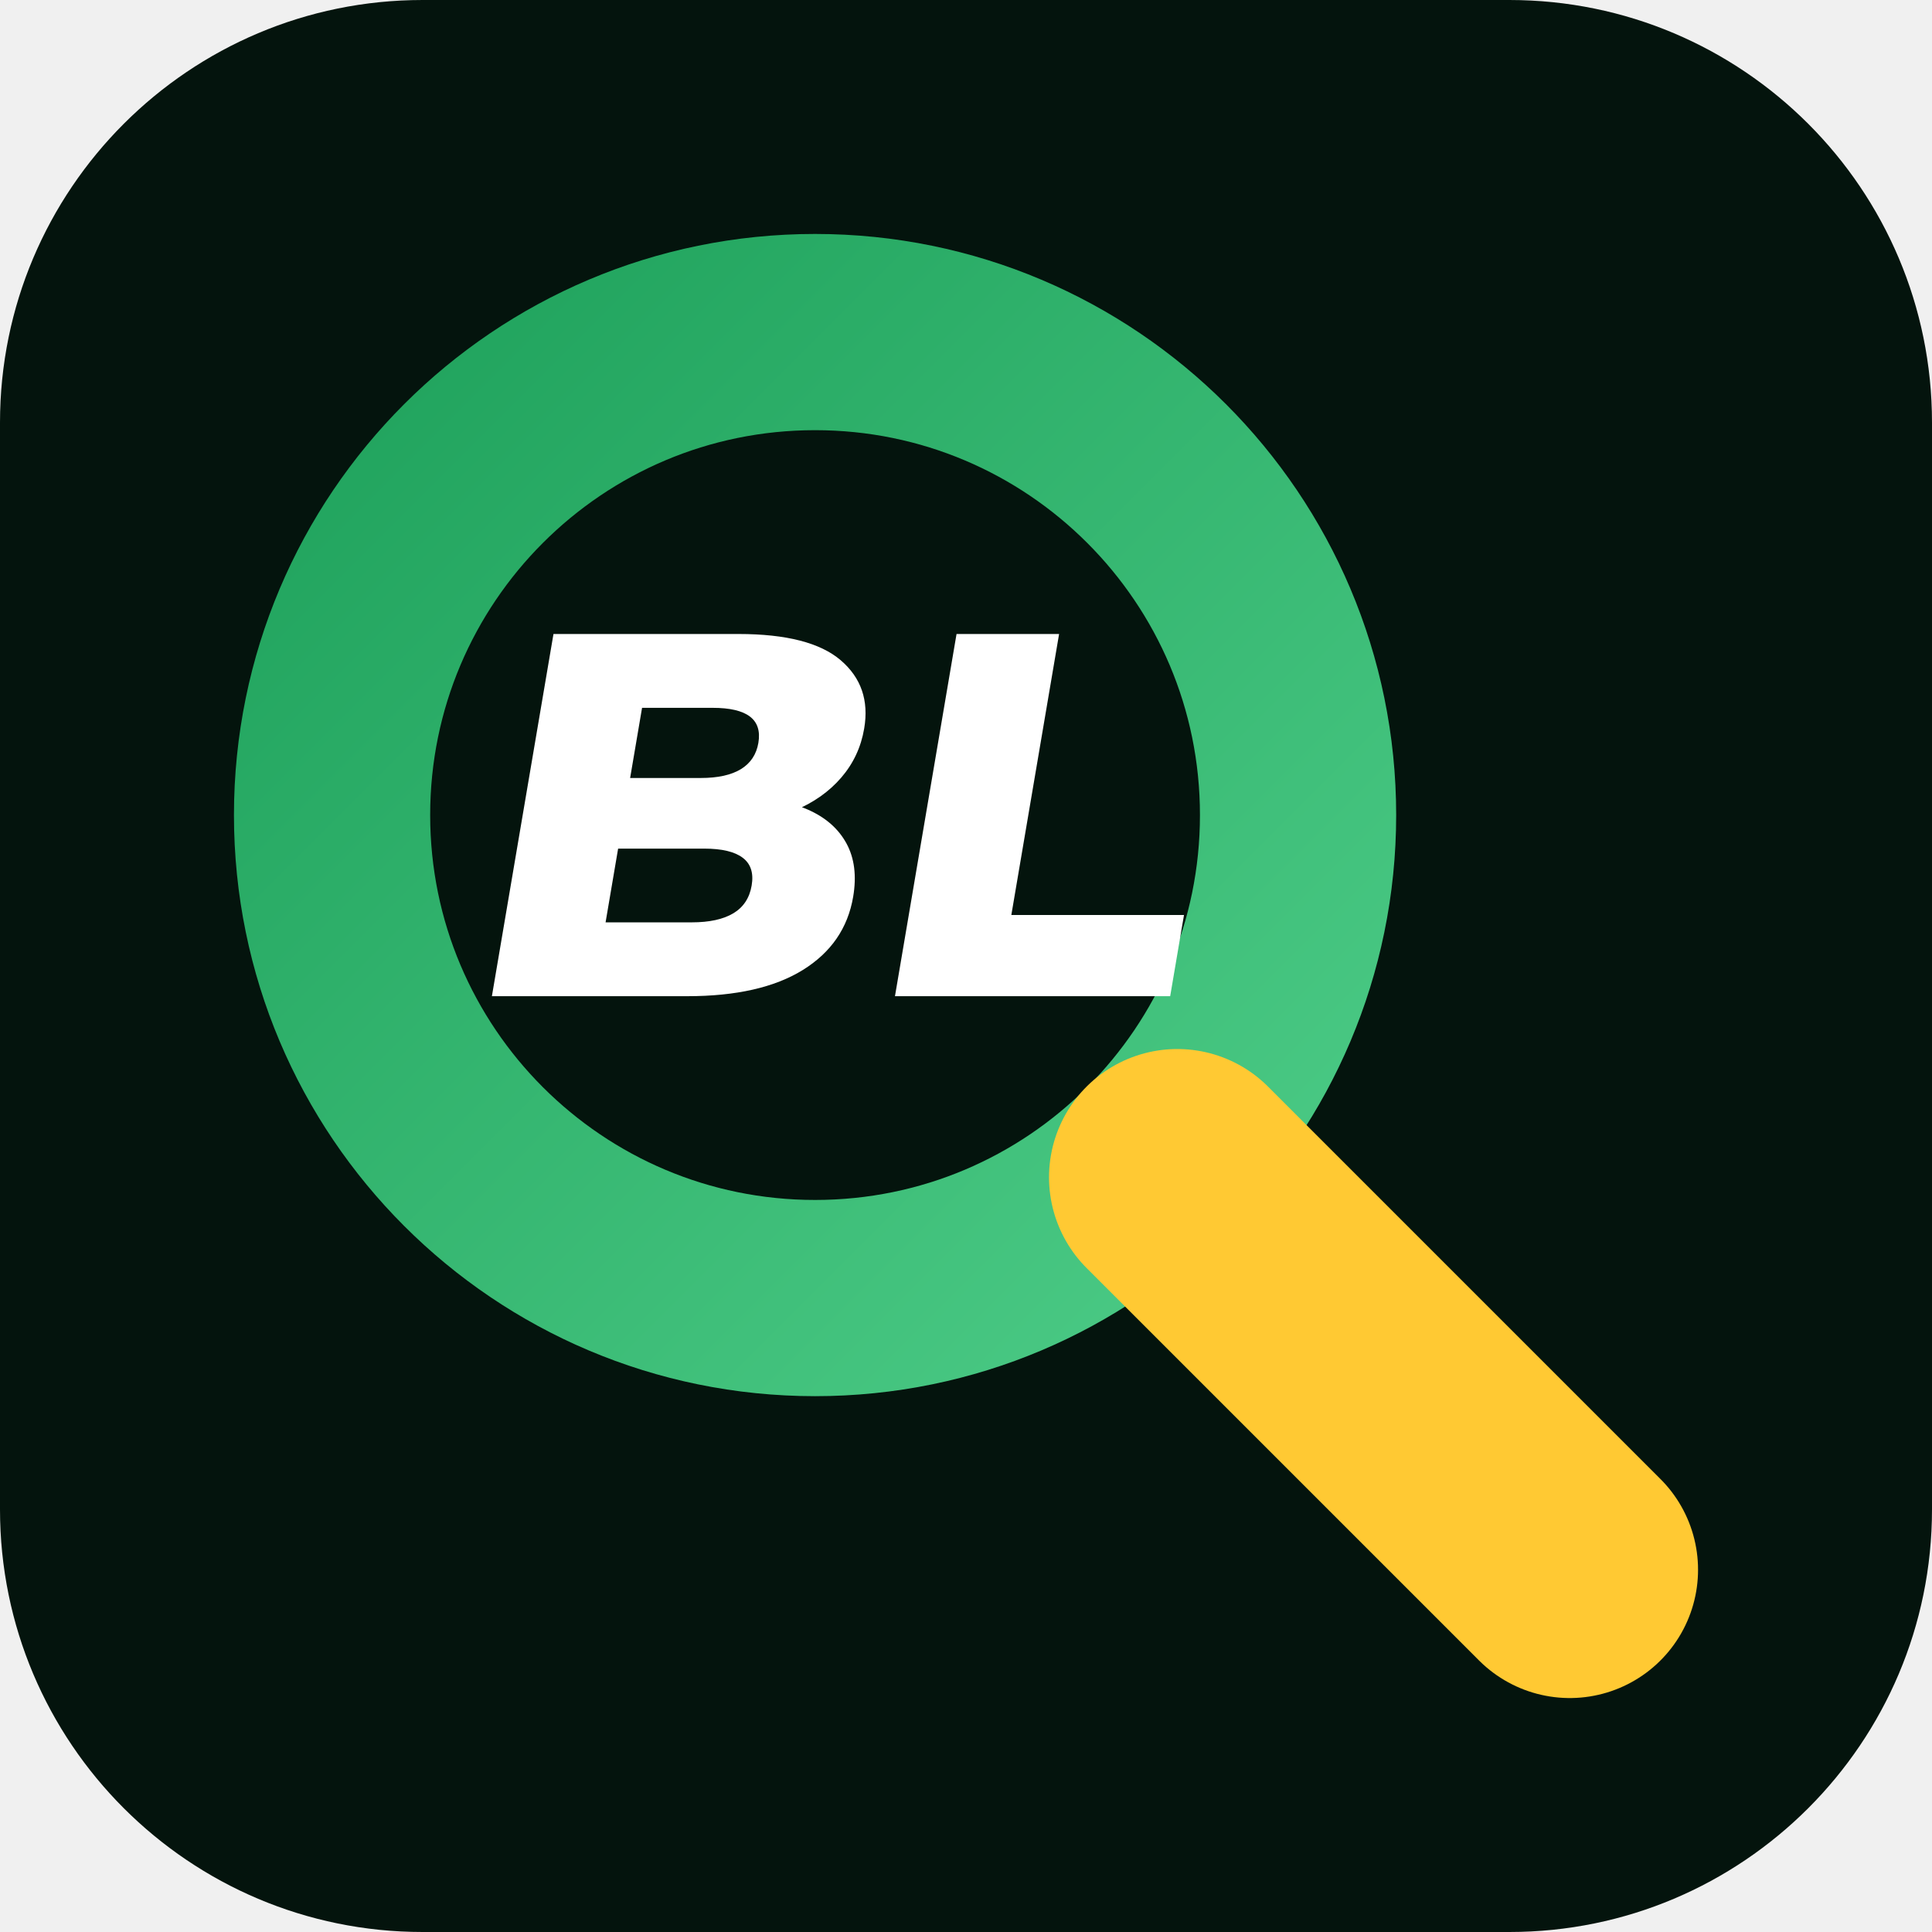
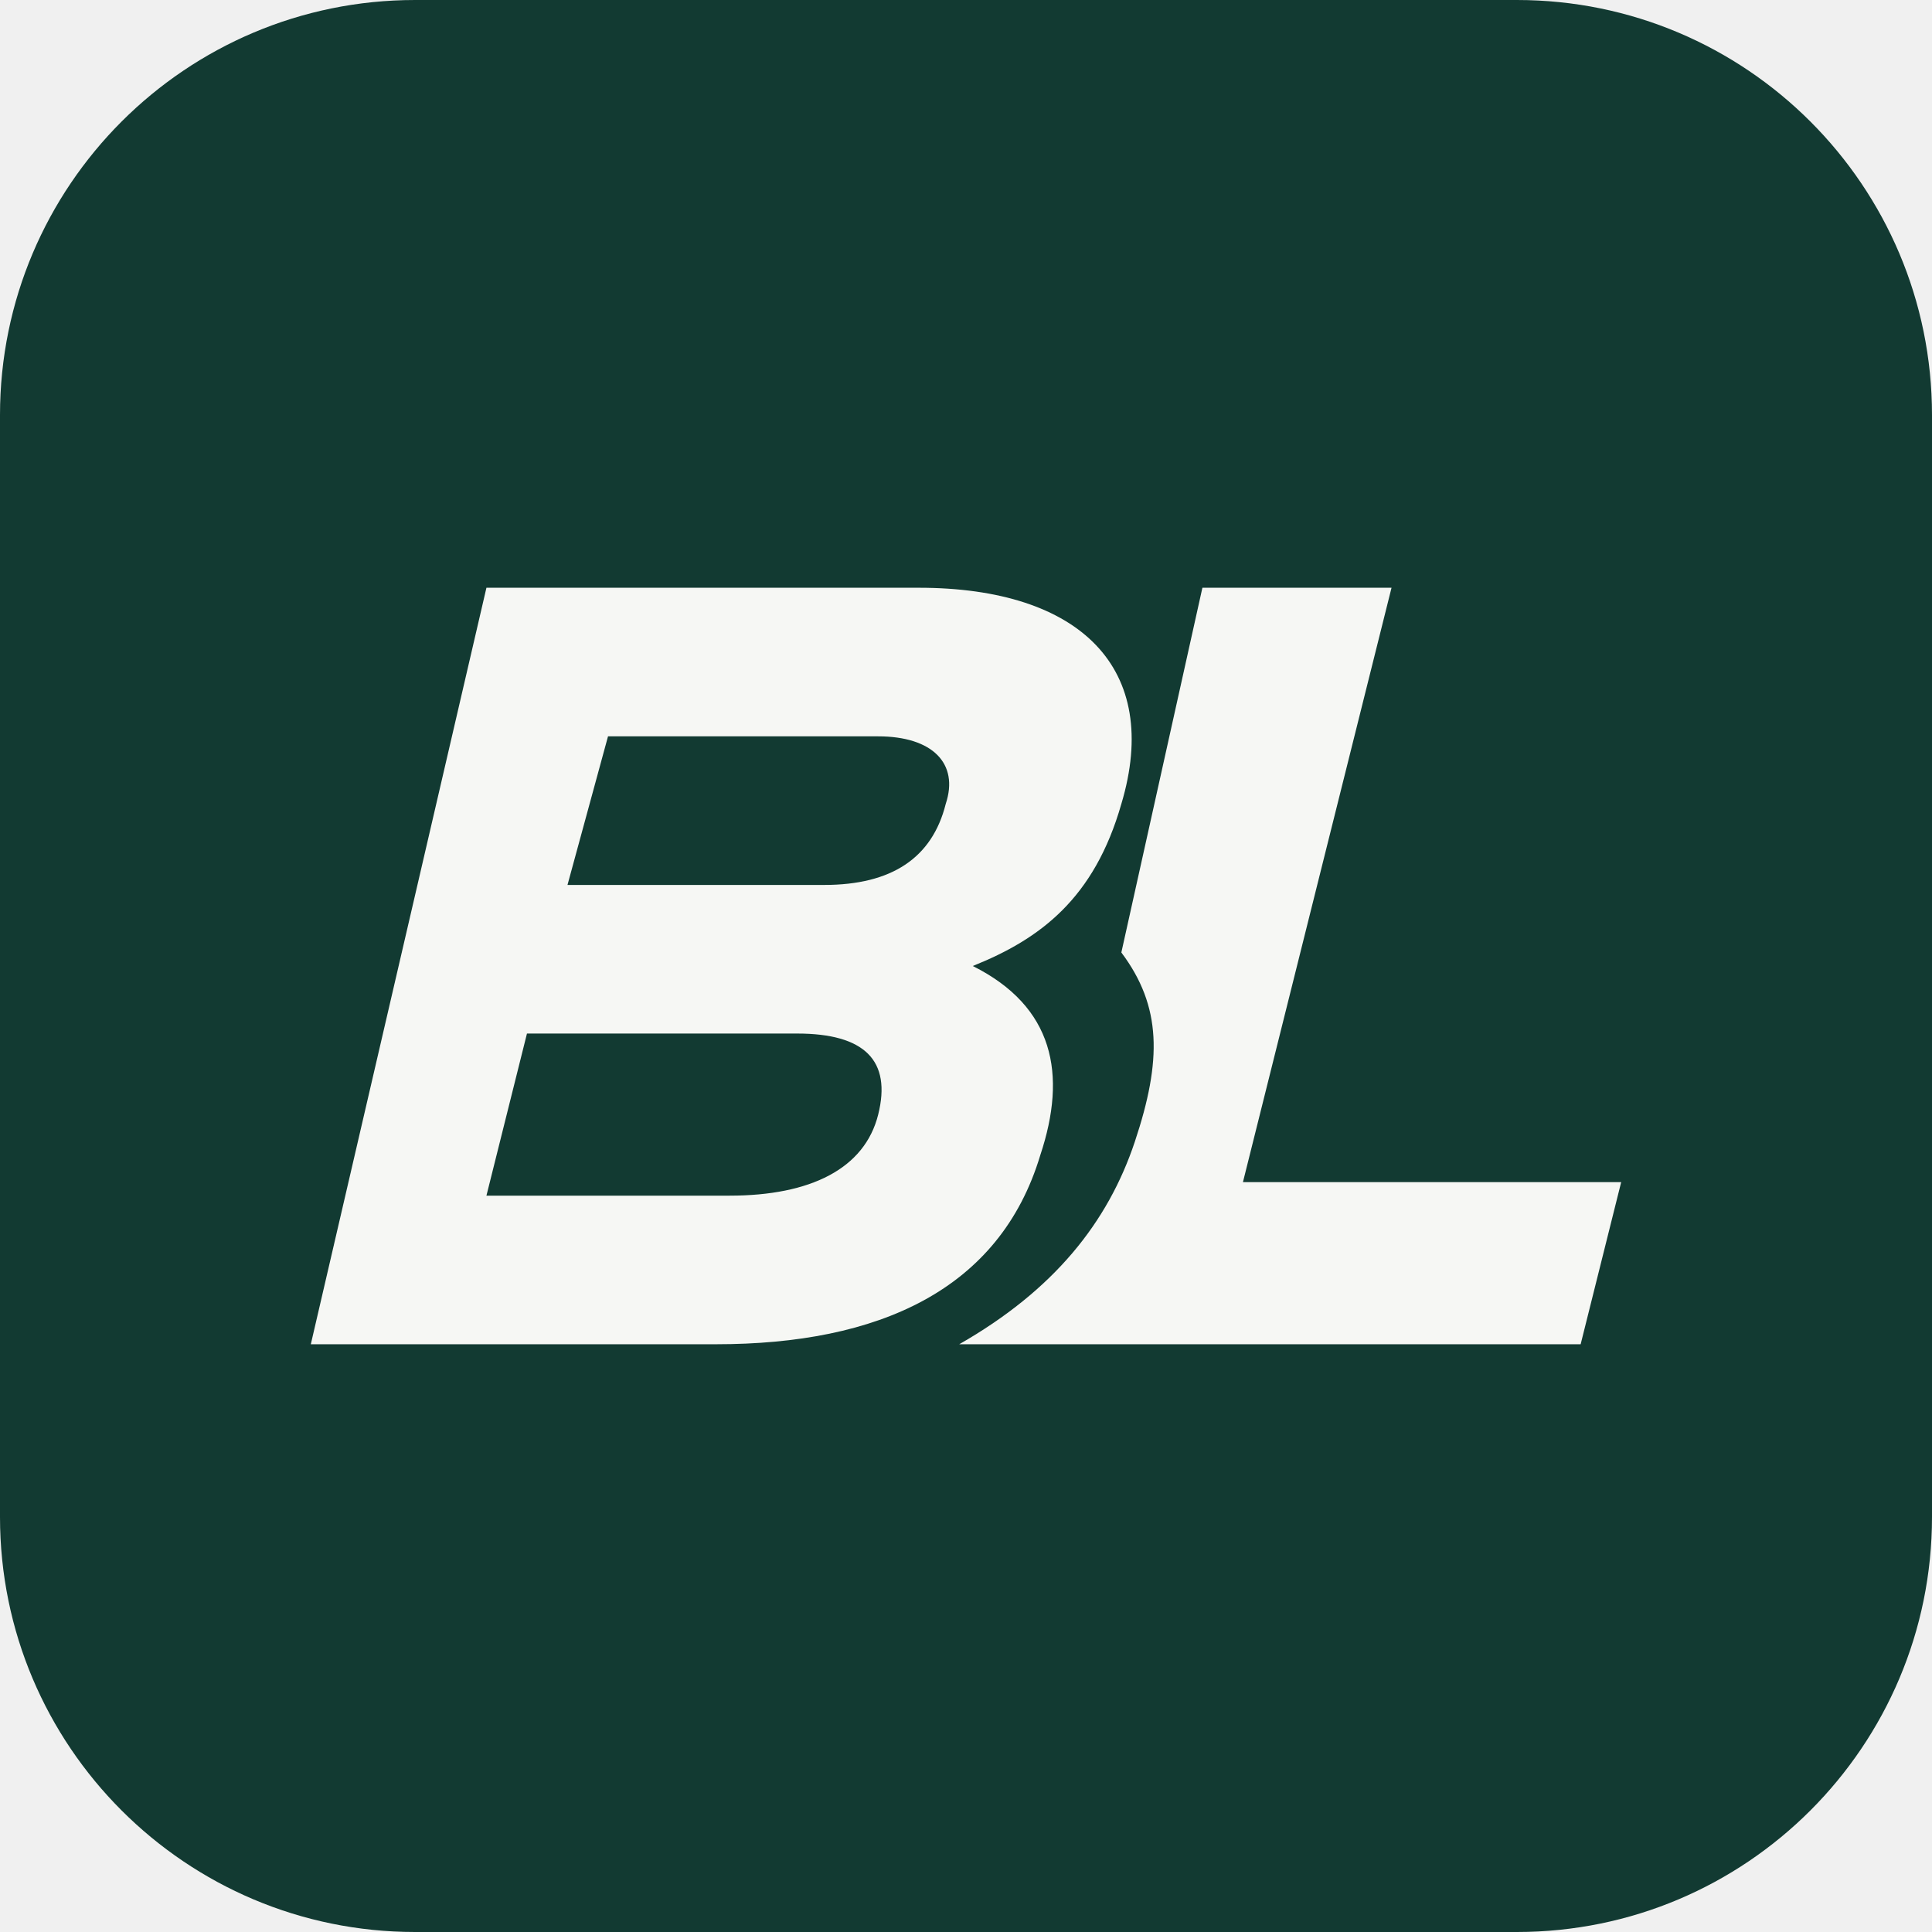
- <svg xmlns="http://www.w3.org/2000/svg" viewBox="0 0 64 64" width="64" height="64" role="img" aria-label="BL Buscar">
-   <defs>
-     <linearGradient id="gf" x1="0" y1="0" x2="1" y2="1">
-       <stop offset="0" stop-color="#1FA25C" />
-       <stop offset="1" stop-color="#4CCB86" />
-     </linearGradient>
-   </defs>
-   <rect width="64" height="64" rx="14" fill="#04140D" />
-   <circle cx="27" cy="27" r="16" fill="none" stroke="url(#gf)" stroke-width="6.5" />
-   <path d="M39 39 L52 52" stroke="#FFC933" stroke-width="8.5" stroke-linecap="round" />
-   <path transform="translate(15.09,33.00) scale(0.01714)" d="M70.3 0 189.3 -700H546.9Q685.1 -700 744.4 -649.3Q803.7 -598.6 789.8 -517.3Q780.7 -463.4 745.5 -422.5Q710.3 -381.6 654.8 -358.6Q599.4 -335.5 528.3 -335.5L555.7 -383Q629.7 -383 680.9 -360.6Q732 -338.2 755.4 -295.5Q778.8 -252.8 768.5 -192.1Q753.1 -101.4 671.3 -50.7Q589.5 0 447.9 0ZM290 -142.7H456.5Q507.6 -142.7 536.9 -160.2Q566.2 -177.8 572.3 -213.8Q578.5 -249.8 555.1 -267.5Q531.8 -285.2 480.7 -285.2H300.4L323.6 -421.7H473.8Q523.7 -421.7 551.7 -438.9Q579.6 -456.1 585.3 -489.5Q591.1 -523.6 568.9 -540.5Q546.8 -557.3 496.9 -557.3H360.5ZM849.3 0 968.3 -700H1166.5L1074.2 -156.9H1407.9L1381.2 0Z" fill="#FFFFFF" />
+ <svg xmlns="http://www.w3.org/2000/svg" viewBox="0 0 256 256" width="256" height="256" role="img" aria-label="BL Buscarr">
+   <rect width="256" height="256" rx="55" fill="#123A32" />
+   <path fill="#F6F7F4" fill-rule="evenodd" transform="translate(34.025 70.72) scale(1.79)" d="M17 4H49C61 4 67 10 64 20C62 27 58 30 53 32C59 35 60 40 58 46C55 56 46 60 34 60H4ZM26 15L23 26H42C47 26 50 24 51 20C52 17 50 15 46 15ZM20 37L17 49H35C41 49 45 47 46 43C47 39 45 37 40 37ZM70 4H84L73 48H101L98 60H52C59 56 63 51 65 45C67 39 67 35 64 31Z" />
</svg>
